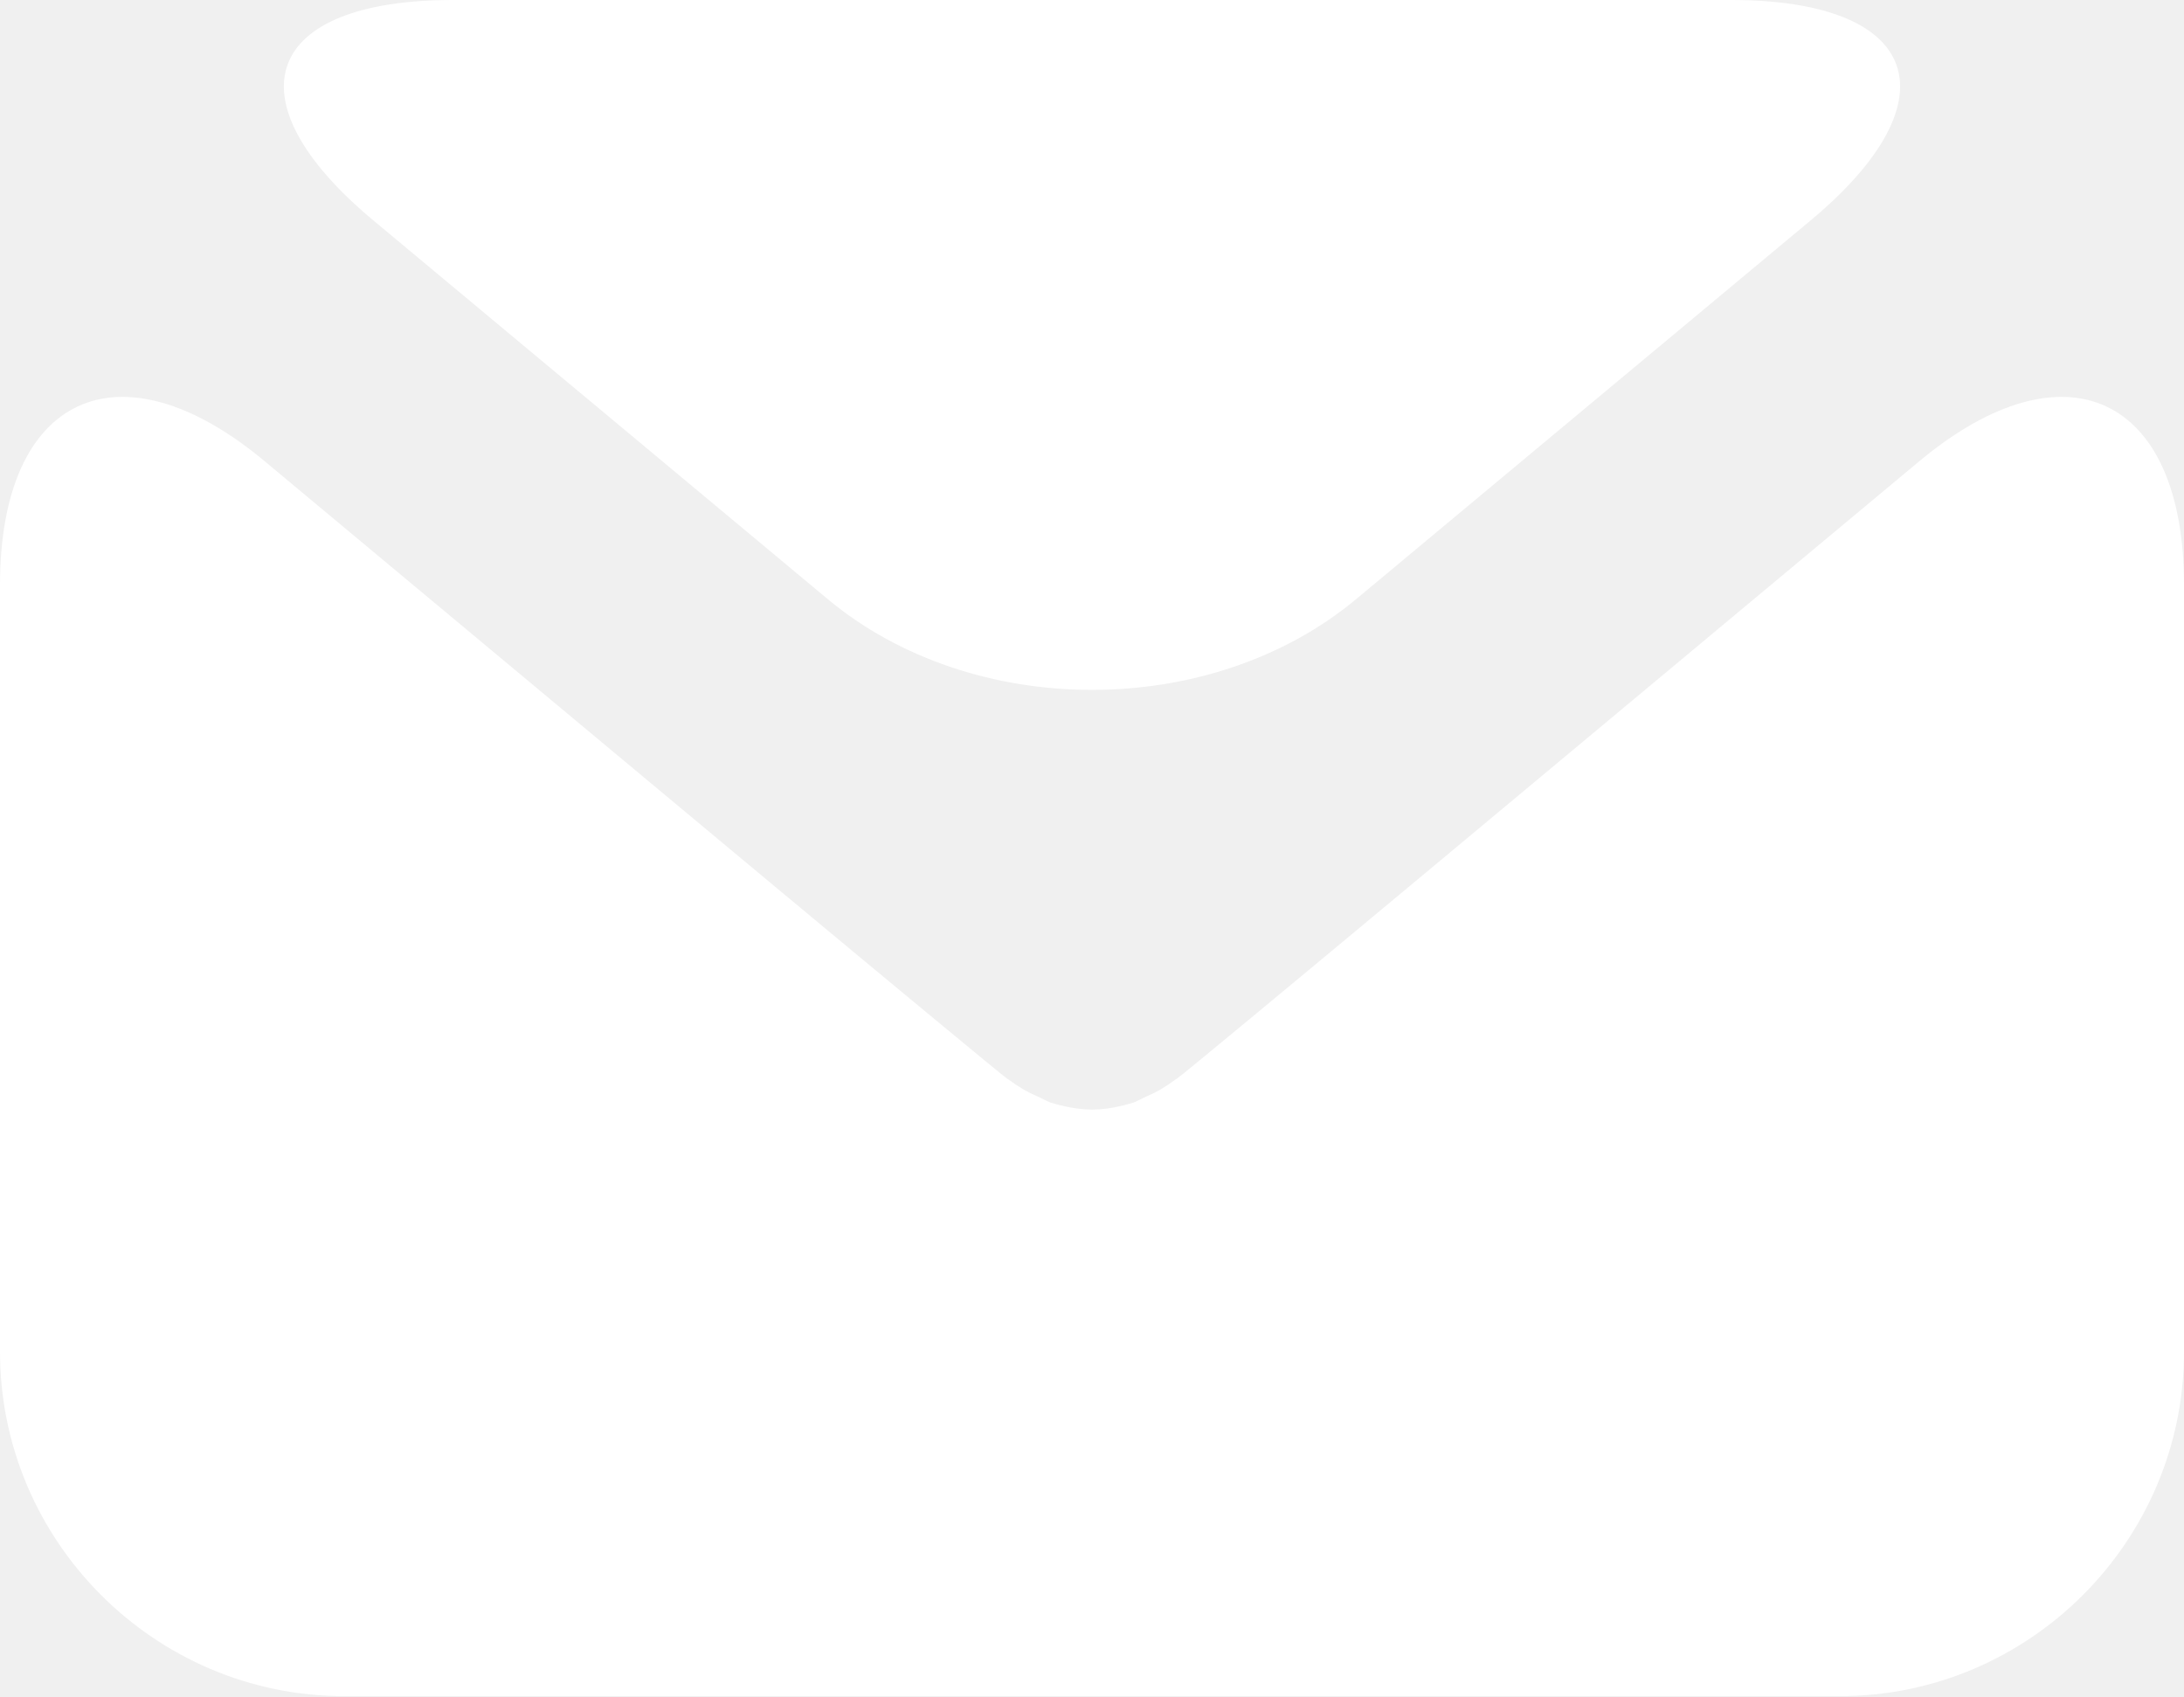
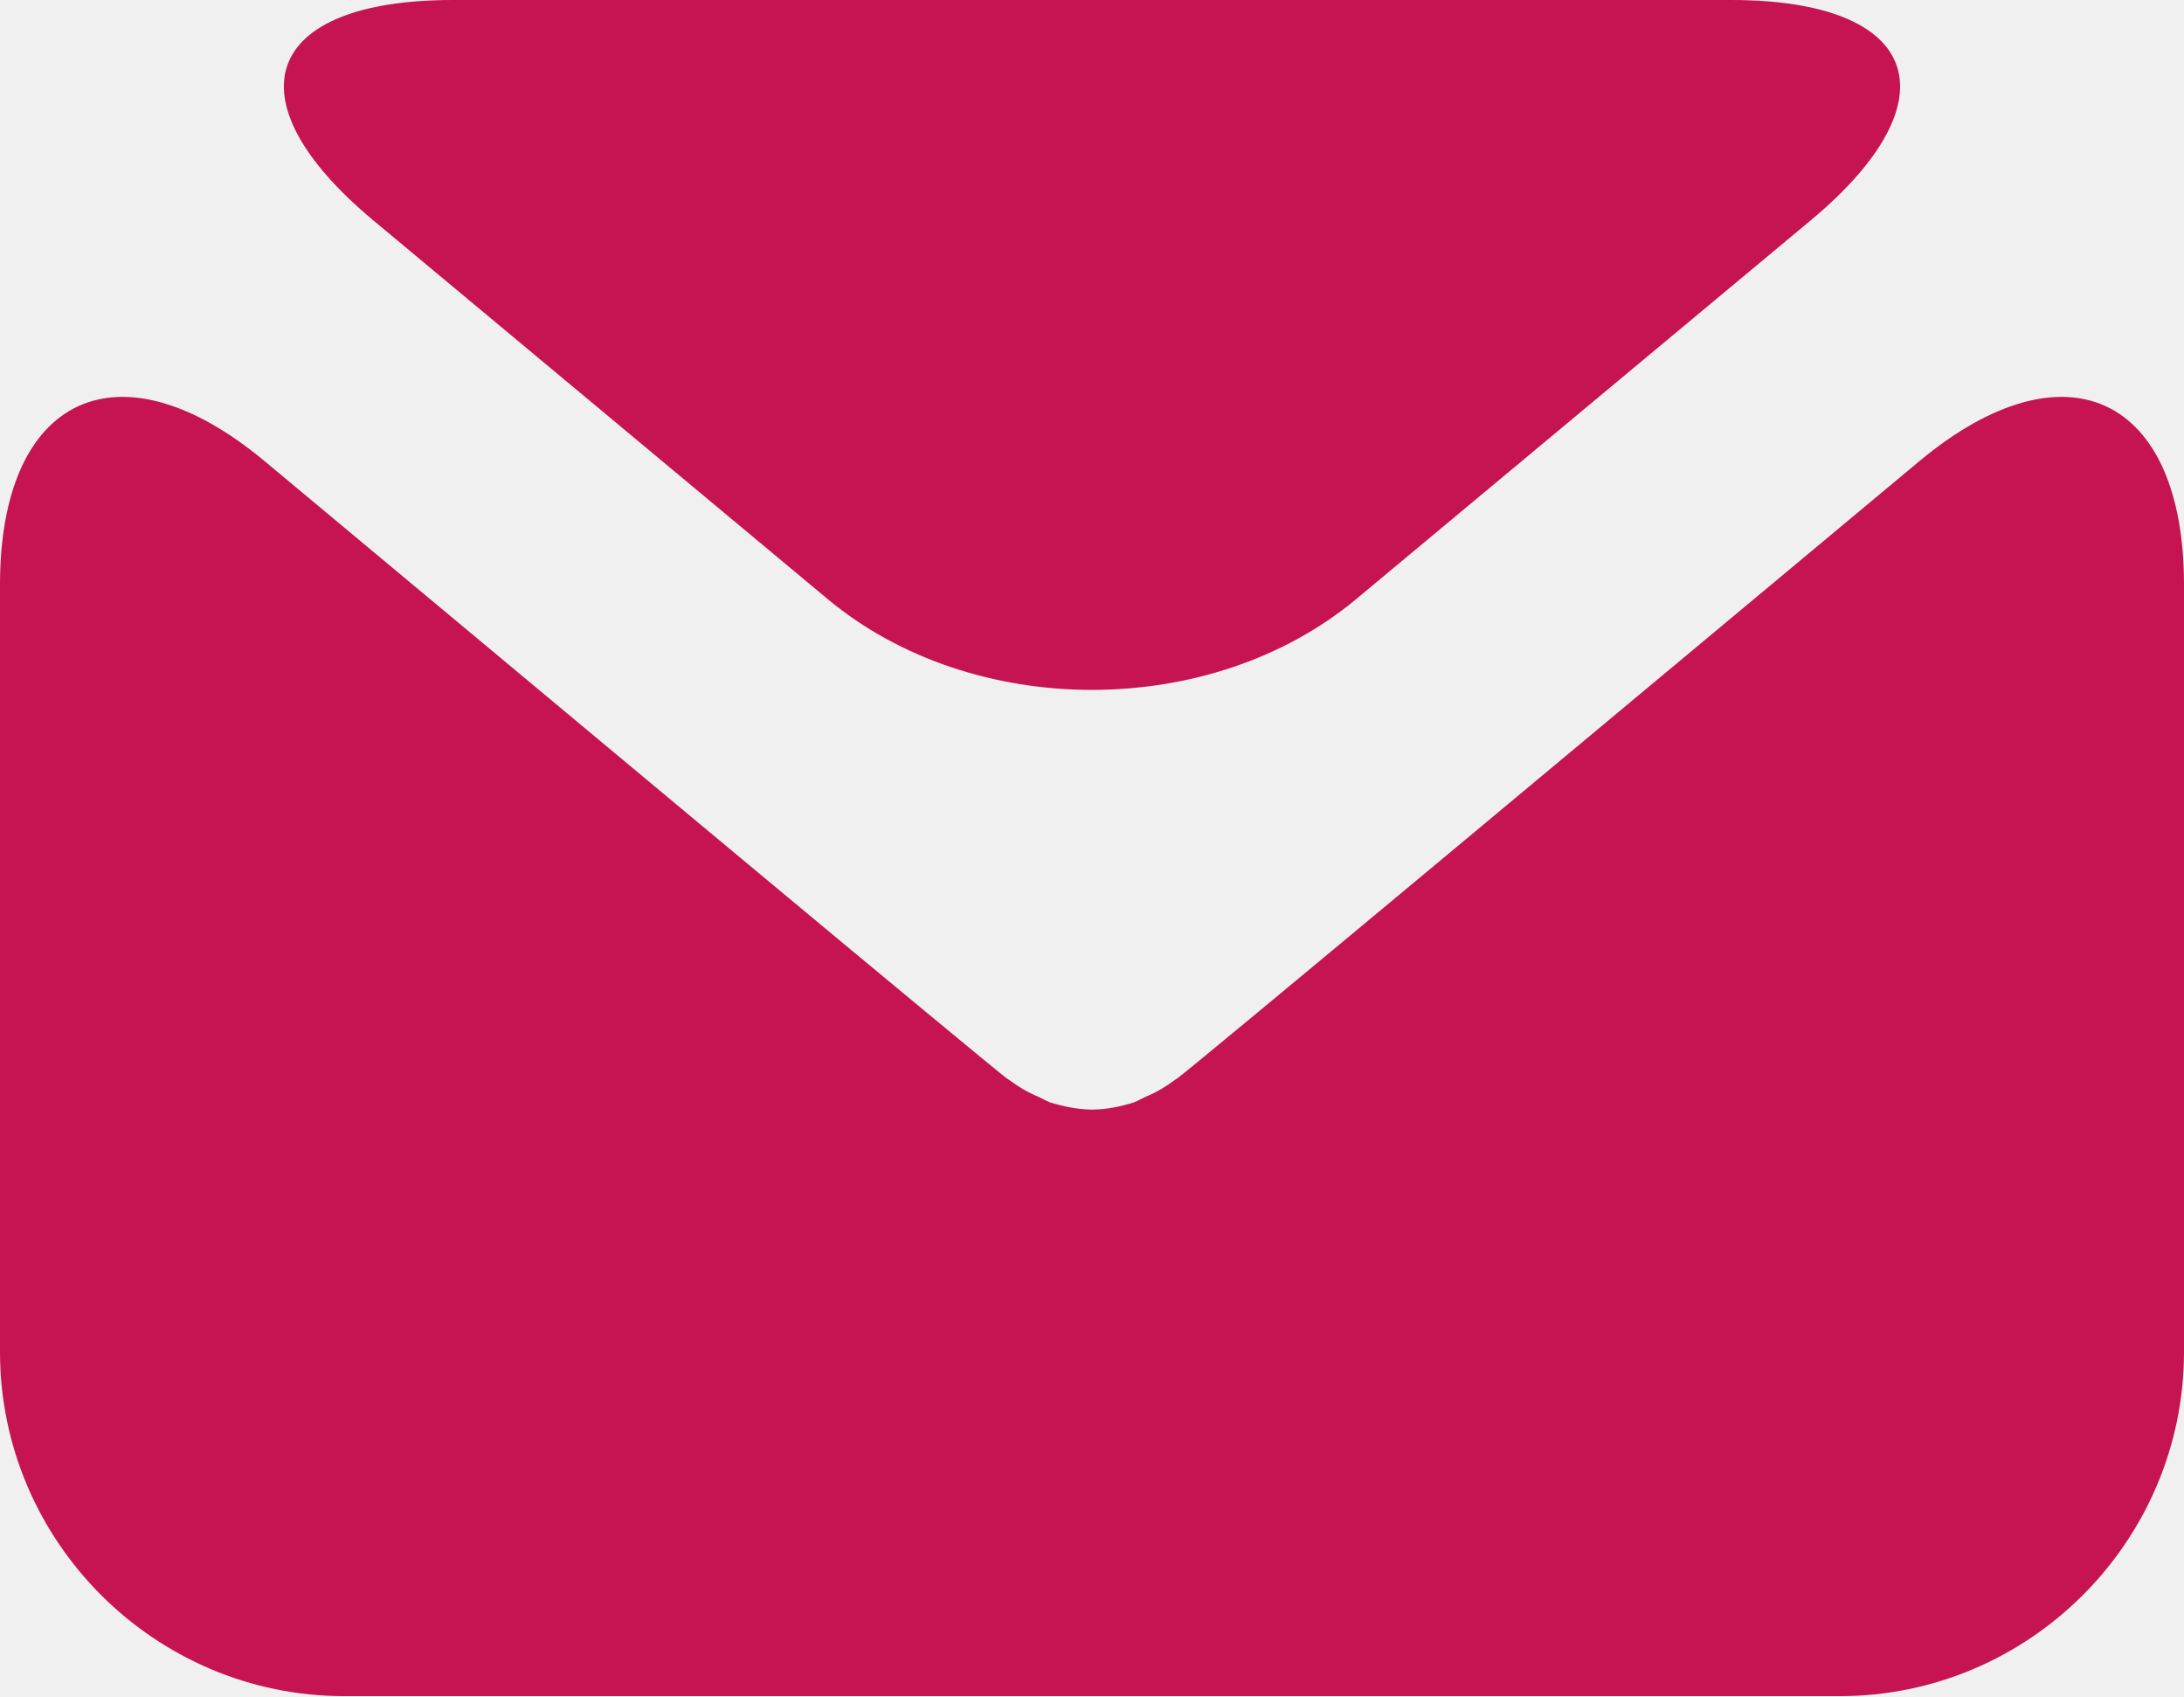
<svg xmlns="http://www.w3.org/2000/svg" version="1.1" id="Layer_1" x="0px" y="0px" width="17.988px" height="13.966px" viewBox="0 0 17.988 13.966" enable-background="new 0 0 17.988 13.966" xml:space="preserve">
  <g>
    <g>
      <g>
-         <path fill="#FFFFFF" d="M14.914,1.814C16.111,0.816,15.816,0,14.257,0H3.731c-1.56,0-1.854,0.816-0.657,1.814l3.742,3.118 c1.197,0.998,3.158,0.998,4.355,0L14.914,1.814z" />
+         <path fill="#c61352" d="M14.914,1.814C16.111,0.816,15.816,0,14.257,0H3.731c-1.56,0-1.854,0.816-0.657,1.814l3.742,3.118 c1.197,0.998,3.158,0.998,4.355,0L14.914,1.814z" />
      </g>
      <g>
-         <path fill="#FFFFFF" d="M11.913,7.044C10.715,8.042,9.718,8.869,9.695,8.88c0,0,0,0-0.02,0.013 C9.601,8.949,9.523,8.995,9.44,9.029C9.407,9.044,9.374,9.063,9.34,9.077c-0.11,0.034-0.223,0.058-0.335,0.059 c-0.003,0-0.007,0.001-0.01,0.001c0,0,0,0-0.001,0s-0.001,0-0.001,0c-0.003,0-0.007-0.001-0.01-0.001 C8.87,9.134,8.759,9.111,8.648,9.077C8.614,9.063,8.58,9.044,8.548,9.029c-0.083-0.034-0.16-0.08-0.235-0.136C8.293,8.88,8.293,8.88,8.293,8.88c-0.022-0.012-1.02-0.838-2.218-1.836L2.178,3.796C0.979,2.798,0,3.257,0,4.816v6.315 c0,1.56,1.275,2.835,2.835,2.835h12.318c1.56,0,2.835-1.275,2.835-2.835V4.816c0-1.559-0.979-2.018-2.178-1.02L11.913,7.044z" />
+         <path fill="#c61352" d="M11.913,7.044C10.715,8.042,9.718,8.869,9.695,8.88c0,0,0,0-0.02,0.013 C9.601,8.949,9.523,8.995,9.44,9.029C9.407,9.044,9.374,9.063,9.34,9.077c-0.11,0.034-0.223,0.058-0.335,0.059 c-0.003,0-0.007,0.001-0.01,0.001c0,0,0,0-0.001,0s-0.001,0-0.001,0c-0.003,0-0.007-0.001-0.01-0.001 C8.87,9.134,8.759,9.111,8.648,9.077C8.614,9.063,8.58,9.044,8.548,9.029c-0.083-0.034-0.16-0.08-0.235-0.136C8.293,8.88,8.293,8.88,8.293,8.88c-0.022-0.012-1.02-0.838-2.218-1.836L2.178,3.796C0.979,2.798,0,3.257,0,4.816v6.315 c0,1.56,1.275,2.835,2.835,2.835h12.318c1.56,0,2.835-1.275,2.835-2.835V4.816c0-1.559-0.979-2.018-2.178-1.02L11.913,7.044z" />
      </g>
    </g>
  </g>
</svg>
